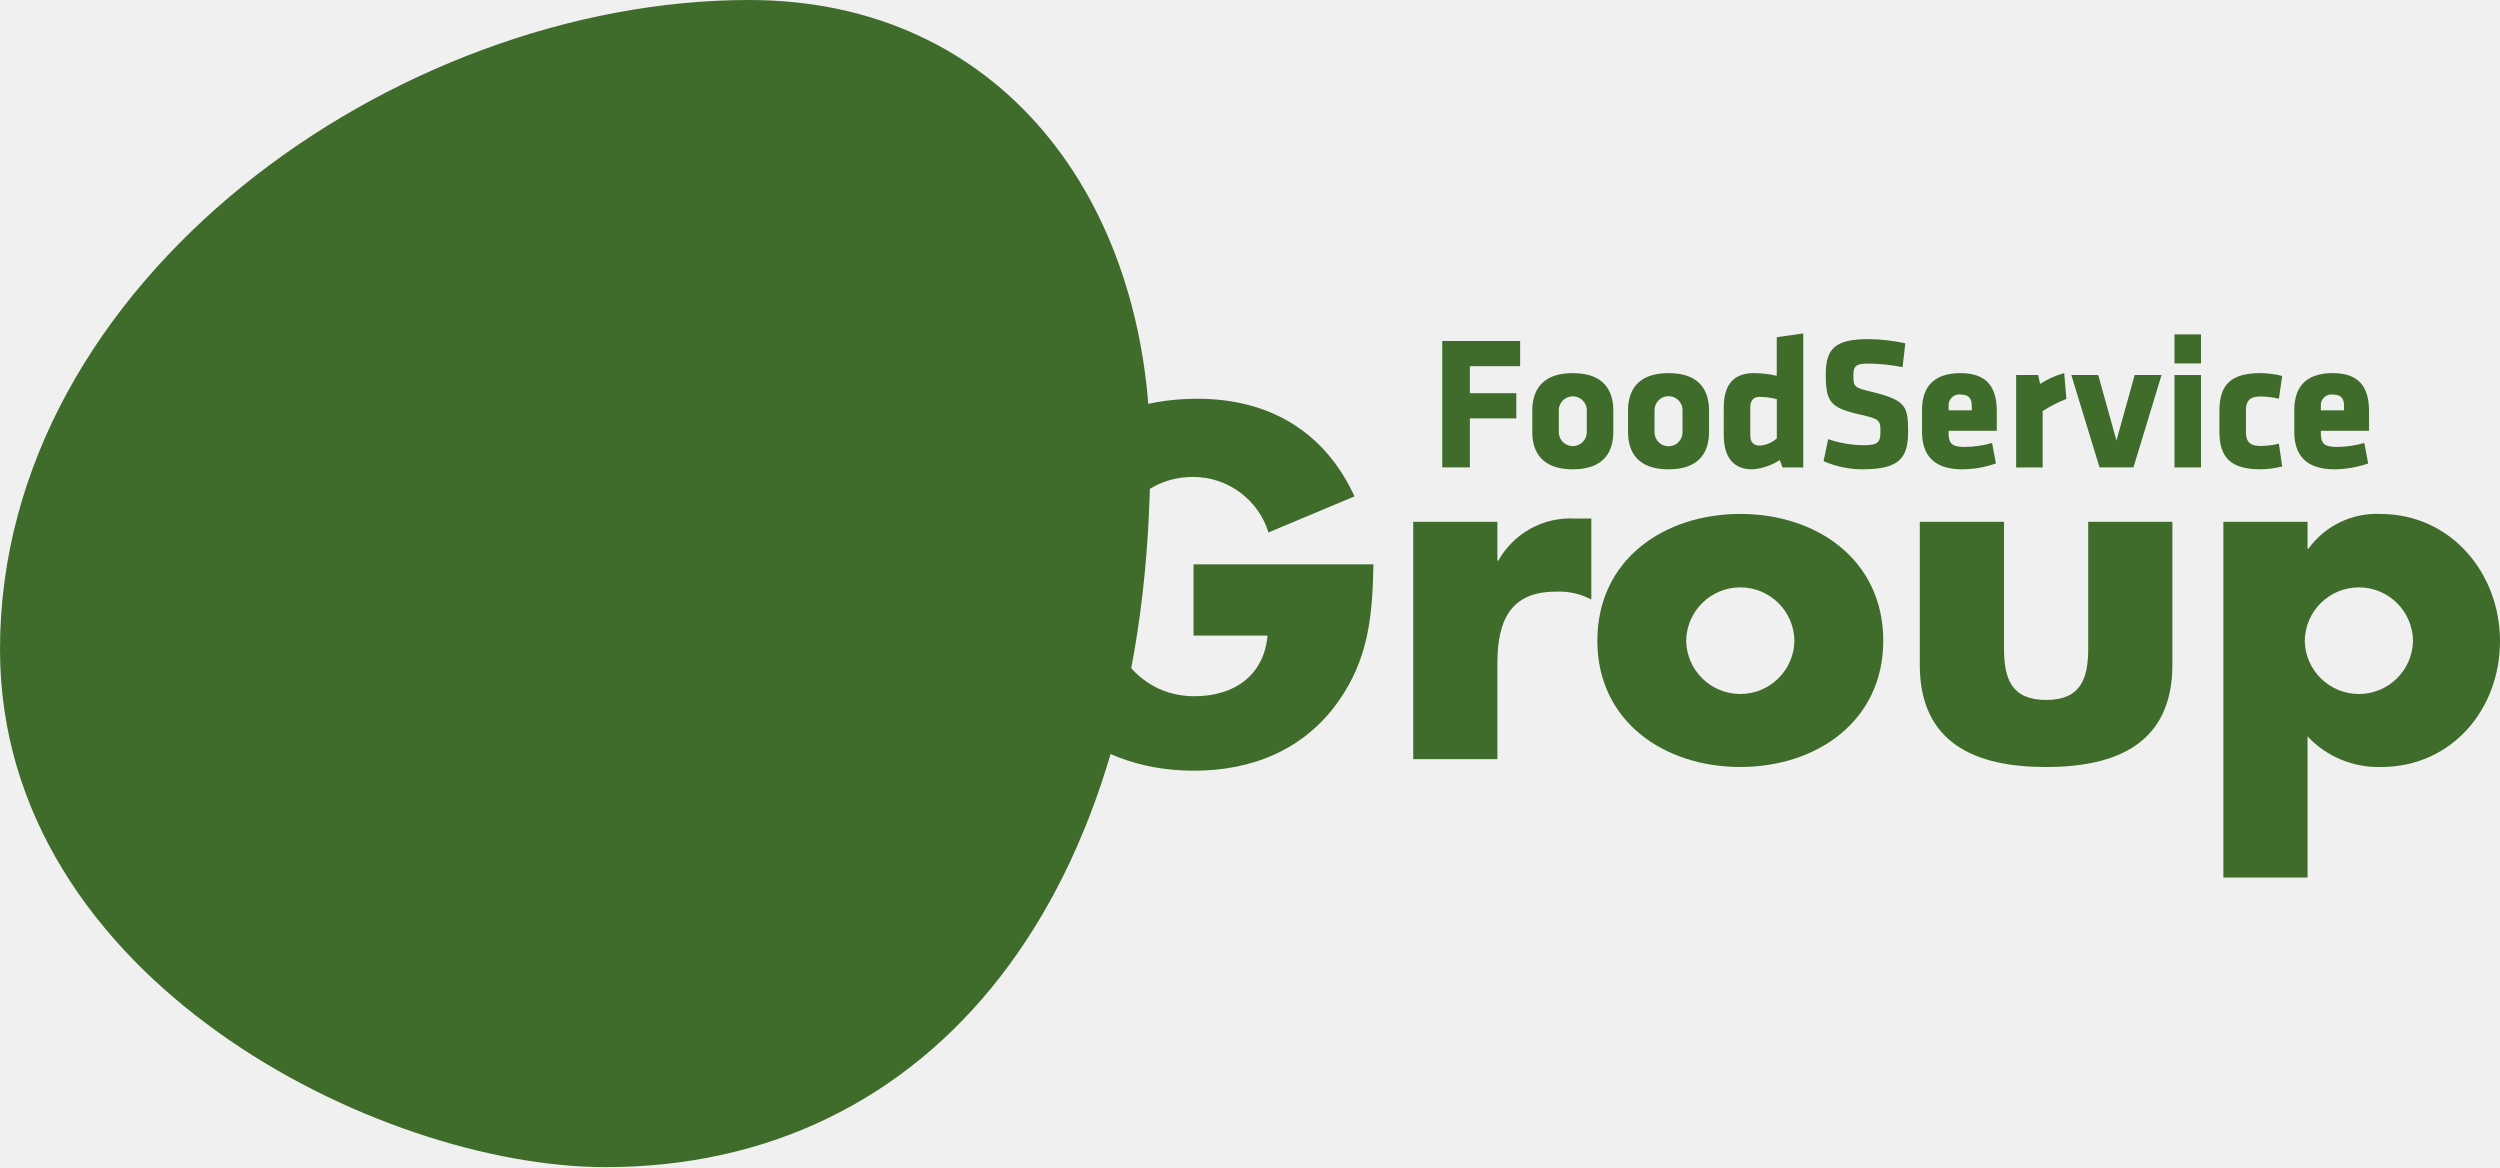
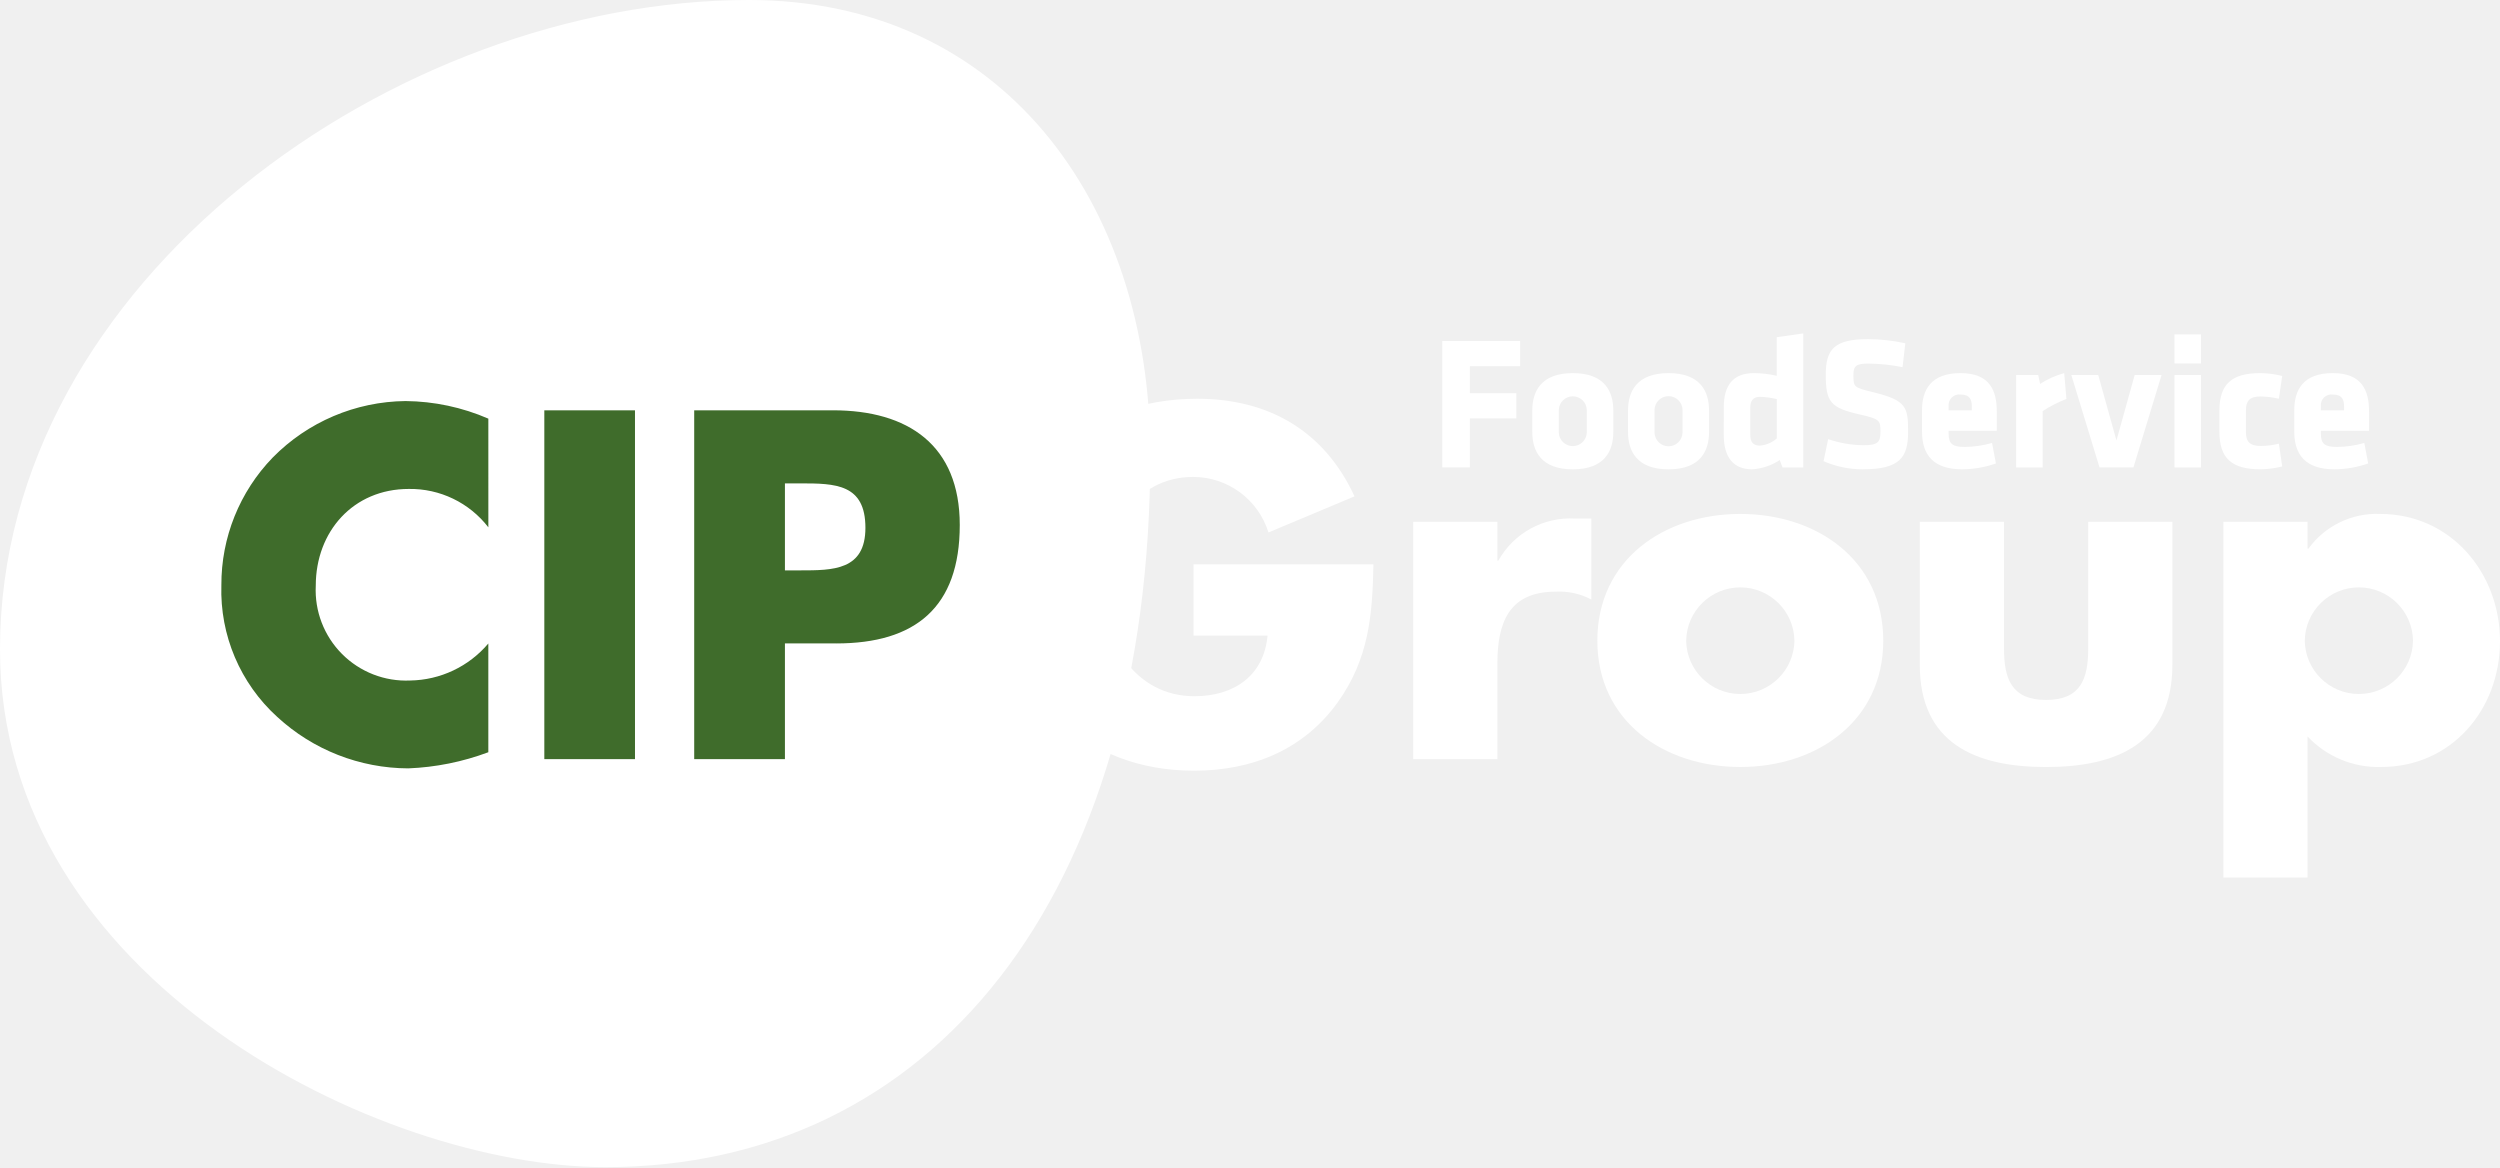
<svg xmlns="http://www.w3.org/2000/svg" id="logo" width="199.005" height="92.907" viewBox="0 0 199.005 92.907">
  <defs>
    <clipPath id="clip-path">
      <rect id="Прямоугольник_32" data-name="Прямоугольник 32" width="199.005" height="92.907" fill="none" />
    </clipPath>
  </defs>
  <g id="Сгруппировать_21" data-name="Сгруппировать 21" clip-path="url(#clip-path)">
    <rect id="Прямоугольник_33" data-name="Прямоугольник 33" width="66" height="36" transform="translate(14 29.585)" fill="#3f6c2b" />
-     <path id="Контур_120" data-name="Контур 120" d="M215.3,86.847c-.074,4.051-.368,7.512-2.836,10.974-2.725,3.793-6.813,5.451-11.453,5.451-8.728,0-14.8-5.929-14.8-14.657,0-9.022,6.113-14.951,15.062-14.951,5.708,0,10.127,2.578,12.521,7.77l-6.85,2.873a6.275,6.275,0,0,0-6-4.419c-4.75,0-7.218,4.529-7.218,8.765,0,4.309,2.578,8.691,7.328,8.691,3.13,0,5.524-1.62,5.818-4.824h-5.892V86.847Z" transform="translate(-105.972 -41.923)" fill="#3f6c2b" />
-     <path id="Контур_121" data-name="Контур 121" d="M267.782,99.149h.074a6.565,6.565,0,0,1,6.113-3.351h1.289v6.445a5.432,5.432,0,0,0-2.836-.626c-3.719,0-4.64,2.468-4.64,5.708v7.623h-6.7V96.056h6.7Z" transform="translate(-148.586 -54.52)" fill="#3f6c2b" />
-     <path id="Контур_122" data-name="Контур 122" d="M317.857,105.034c0,6.408-5.3,10.054-11.379,10.054-6.04,0-11.38-3.609-11.38-10.054s5.3-10.09,11.38-10.09,11.379,3.646,11.379,10.09m-15.688,0a4.309,4.309,0,0,0,8.617,0,4.309,4.309,0,0,0-8.617,0" transform="translate(-167.946 -54.034)" fill="#3f6c2b" />
-     <path id="Контур_123" data-name="Контур 123" d="M361.375,96.4v10.09c0,2.394.589,4.088,3.351,4.088s3.351-1.694,3.351-4.088V96.4h6.7v11.379c0,6.224-4.382,8.139-10.053,8.139s-10.054-1.915-10.054-8.139V96.4Z" transform="translate(-201.851 -54.861)" fill="#3f6c2b" />
-     <path id="Контур_124" data-name="Контур 124" d="M417.448,97.706h.074a6.708,6.708,0,0,1,5.708-2.762c5.635,0,9.538,4.714,9.538,10.127,0,5.451-3.867,10.017-9.464,10.017a7.73,7.73,0,0,1-5.855-2.431v11.232h-6.7V95.57h6.7Zm-.221,7.328a4.309,4.309,0,0,0,8.617,0,4.309,4.309,0,0,0-8.617,0" transform="translate(-233.763 -54.034)" fill="#3f6c2b" />
-     <path id="Контур_125" data-name="Контур 125" d="M151.417,92.838c0,3.387-2.581,3.387-5.192,3.387H145.01V89.3h1.215c2.8,0,5.192.039,5.192,3.538" transform="translate(-82.528 -50.822)" fill="#3f6c2b" />
-     <path id="Контур_126" data-name="Контур 126" d="M59.617,0C31.566,0,0,22.3,0,51.684c0,26.3,30.192,41.222,48.19,41.222,25.969,0,43.377-21.466,43.377-56.76C91.567,16,79.7,0,59.617,0M38.874,41.976a7.845,7.845,0,0,0-6.338-3.055c-4.417,0-7.4,3.387-7.4,7.7a7.2,7.2,0,0,0,7.51,7.549,8.31,8.31,0,0,0,6.226-2.947v8.656A20.459,20.459,0,0,1,32.5,61.164a15.466,15.466,0,0,1-10.423-4.089,13.578,13.578,0,0,1-4.455-10.492,14.513,14.513,0,0,1,4.089-10.164,15.037,15.037,0,0,1,10.57-4.494,16.961,16.961,0,0,1,6.592,1.4Zm11.673,18.45H43.329V32.661h7.217Zm16.02-9.208H62.482v9.208H55.26V32.661H66.308c5.968,0,10.091,2.762,10.091,9.13,0,6.558-3.533,9.428-9.833,9.428" fill="#3f6c2b" />
-     <path id="Контур_127" data-name="Контур 127" d="M266.446,73.065V63h6.2v2.009h-4v2.145h3.694v2.009h-3.694v3.9Z" transform="translate(-151.639 -35.857)" fill="#3f6c2b" />
-     <path id="Контур_128" data-name="Контур 128" d="M283.078,73.613V71.906c0-1.511.689-2.976,3.225-2.976s3.225,1.465,3.225,2.976v1.707c0,1.511-.689,2.976-3.225,2.976s-3.225-1.465-3.225-2.976m4.339.061V71.845a1.115,1.115,0,0,0-2.228,0v1.828a1.115,1.115,0,0,0,2.228,0" transform="translate(-161.105 -39.229)" fill="#3f6c2b" />
-     <path id="Контур_129" data-name="Контур 129" d="M300.766,73.613V71.906c0-1.511.689-2.976,3.225-2.976s3.225,1.465,3.225,2.976v1.707c0,1.511-.689,2.976-3.225,2.976s-3.225-1.465-3.225-2.976m4.339.061V71.845a1.115,1.115,0,0,0-2.229,0v1.828a1.115,1.115,0,0,0,2.229,0" transform="translate(-171.172 -39.229)" fill="#3f6c2b" />
-     <path id="Контур_130" data-name="Контур 130" d="M318.454,67.478c0-1.737.733-2.719,2.4-2.719a8.462,8.462,0,0,1,1.817.212V61.9l2.111-.3V72.268H323.13l-.22-.589a4.507,4.507,0,0,1-2.2.74c-1.451,0-2.257-.922-2.257-2.719Zm4.222-.649a6.188,6.188,0,0,0-1.349-.181c-.557,0-.762.347-.762.831V69.7c0,.514.205.831.762.831a2.305,2.305,0,0,0,1.349-.574Z" transform="translate(-181.238 -35.059)" fill="#3f6c2b" />
-     <path id="Контур_131" data-name="Контур 131" d="M340.042,73.018a7.844,7.844,0,0,1-3.152-.649l.366-1.753a9.033,9.033,0,0,0,2.815.483c1.128,0,1.348-.227,1.348-1.072,0-.907-.043-1.012-1.642-1.375-2.36-.529-2.711-1.013-2.711-3.188,0-2.009.688-2.81,3.371-2.81a13.839,13.839,0,0,1,2.961.332l-.22,1.9a14.453,14.453,0,0,0-2.712-.287c-.982,0-1.2.181-1.2.922,0,.967.044.982,1.584,1.359,2.638.65,2.77,1.178,2.77,3.158,0,1.994-.63,2.976-3.576,2.976" transform="translate(-191.731 -35.658)" fill="#3f6c2b" />
-     <path id="Контур_132" data-name="Контур 132" d="M357.2,73.522v.212c0,.846.323,1.072,1.29,1.072a8.1,8.1,0,0,0,2.169-.317l.308,1.631a8.275,8.275,0,0,1-2.683.468c-2.316,0-3.2-1.178-3.2-2.991V71.875c0-1.586.689-2.946,3.064-2.946s2.887,1.45,2.887,3.052v1.541Zm1.847-1.949c0-.514-.147-.937-.879-.937a.849.849,0,0,0-.967.937v.318h1.847Z" transform="translate(-202.087 -39.229)" fill="#3f6c2b" />
-     <path id="Контур_133" data-name="Контур 133" d="M374.579,71.951v4.487h-2.111V69.081h1.759l.146.71a6.776,6.776,0,0,1,1.921-.861l.176,2.054a10.224,10.224,0,0,0-1.891.967" transform="translate(-211.979 -39.229)" fill="#3f6c2b" />
-     <path id="Контур_134" data-name="Контур 134" d="M387.612,76.637h-2.7l-2.244-7.357h2.141l1.451,5.212,1.451-5.212h2.14Z" transform="translate(-217.786 -39.429)" fill="#3f6c2b" />
-     <path id="Контур_135" data-name="Контур 135" d="M401.721,61.777h2.111v2.311h-2.111Zm0,3.233h2.111v7.357h-2.111Z" transform="translate(-228.627 -35.158)" fill="#3f6c2b" />
-     <path id="Контур_136" data-name="Контур 136" d="M412.131,73.627c0,.756.308,1.1,1.158,1.1a5.912,5.912,0,0,0,1.465-.181l.264,1.813a7.386,7.386,0,0,1-1.729.227c-2.316,0-3.269-.891-3.269-2.991V71.921c0-2.1.952-2.992,3.269-2.992a7.41,7.41,0,0,1,1.729.227l-.264,1.813a7.159,7.159,0,0,0-1.465-.181c-.85,0-1.158.347-1.158,1.1Z" transform="translate(-233.35 -39.229)" fill="#3f6c2b" />
-     <path id="Контур_137" data-name="Контур 137" d="M425.973,73.522v.212c0,.846.322,1.072,1.29,1.072a8.1,8.1,0,0,0,2.169-.317l.308,1.631a8.274,8.274,0,0,1-2.683.468c-2.316,0-3.2-1.178-3.2-2.991V71.875c0-1.586.689-2.946,3.064-2.946s2.887,1.45,2.887,3.052v1.541Zm1.847-1.949c0-.514-.147-.937-.879-.937a.849.849,0,0,0-.967.937v.318h1.847Z" transform="translate(-241.228 -39.229)" fill="#3f6c2b" />
+     <path id="Контур_120" data-name="Контур 120" d="M215.3,86.847c-.074,4.051-.368,7.512-2.836,10.974-2.725,3.793-6.813,5.451-11.453,5.451-8.728,0-14.8-5.929-14.8-14.657,0-9.022,6.113-14.951,15.062-14.951,5.708,0,10.127,2.578,12.521,7.77l-6.85,2.873a6.275,6.275,0,0,0-6-4.419c-4.75,0-7.218,4.529-7.218,8.765,0,4.309,2.578,8.691,7.328,8.691,3.13,0,5.524-1.62,5.818-4.824h-5.892V86.847Z" transform="translate(-105.972 -41.923)" fill="#FFFFFF" />
+     <path id="Контур_121" data-name="Контур 121" d="M267.782,99.149h.074a6.565,6.565,0,0,1,6.113-3.351h1.289v6.445a5.432,5.432,0,0,0-2.836-.626c-3.719,0-4.64,2.468-4.64,5.708v7.623h-6.7V96.056h6.7Z" transform="translate(-148.586 -54.52)" fill="#FFFFFF" />
+     <path id="Контур_122" data-name="Контур 122" d="M317.857,105.034c0,6.408-5.3,10.054-11.379,10.054-6.04,0-11.38-3.609-11.38-10.054s5.3-10.09,11.38-10.09,11.379,3.646,11.379,10.09m-15.688,0a4.309,4.309,0,0,0,8.617,0,4.309,4.309,0,0,0-8.617,0" transform="translate(-167.946 -54.034)" fill="#FFFFFF" />
+     <path id="Контур_123" data-name="Контур 123" d="M361.375,96.4v10.09c0,2.394.589,4.088,3.351,4.088s3.351-1.694,3.351-4.088V96.4h6.7v11.379c0,6.224-4.382,8.139-10.053,8.139s-10.054-1.915-10.054-8.139V96.4Z" transform="translate(-201.851 -54.861)" fill="#FFFFFF" />
+     <path id="Контур_124" data-name="Контур 124" d="M417.448,97.706h.074a6.708,6.708,0,0,1,5.708-2.762c5.635,0,9.538,4.714,9.538,10.127,0,5.451-3.867,10.017-9.464,10.017a7.73,7.73,0,0,1-5.855-2.431v11.232h-6.7V95.57h6.7Zm-.221,7.328a4.309,4.309,0,0,0,8.617,0,4.309,4.309,0,0,0-8.617,0" transform="translate(-233.763 -54.034)" fill="#FFFFFF" />
+     <path id="Контур_125" data-name="Контур 125" d="M151.417,92.838c0,3.387-2.581,3.387-5.192,3.387H145.01V89.3h1.215c2.8,0,5.192.039,5.192,3.538" transform="translate(-82.528 -50.822)" fill="#FFFFFF" />
+     <path id="Контур_126" data-name="Контур 126" d="M59.617,0C31.566,0,0,22.3,0,51.684c0,26.3,30.192,41.222,48.19,41.222,25.969,0,43.377-21.466,43.377-56.76C91.567,16,79.7,0,59.617,0M38.874,41.976a7.845,7.845,0,0,0-6.338-3.055c-4.417,0-7.4,3.387-7.4,7.7a7.2,7.2,0,0,0,7.51,7.549,8.31,8.31,0,0,0,6.226-2.947v8.656A20.459,20.459,0,0,1,32.5,61.164a15.466,15.466,0,0,1-10.423-4.089,13.578,13.578,0,0,1-4.455-10.492,14.513,14.513,0,0,1,4.089-10.164,15.037,15.037,0,0,1,10.57-4.494,16.961,16.961,0,0,1,6.592,1.4Zm11.673,18.45H43.329V32.661h7.217Zm16.02-9.208H62.482v9.208H55.26V32.661H66.308c5.968,0,10.091,2.762,10.091,9.13,0,6.558-3.533,9.428-9.833,9.428" fill="#FFFFFF" />
+     <path id="Контур_127" data-name="Контур 127" d="M266.446,73.065V63h6.2v2.009h-4v2.145h3.694v2.009h-3.694v3.9Z" transform="translate(-151.639 -35.857)" fill="#FFFFFF" />
+     <path id="Контур_128" data-name="Контур 128" d="M283.078,73.613V71.906c0-1.511.689-2.976,3.225-2.976s3.225,1.465,3.225,2.976v1.707c0,1.511-.689,2.976-3.225,2.976s-3.225-1.465-3.225-2.976m4.339.061V71.845a1.115,1.115,0,0,0-2.228,0v1.828a1.115,1.115,0,0,0,2.228,0" transform="translate(-161.105 -39.229)" fill="#FFFFFF" />
+     <path id="Контур_129" data-name="Контур 129" d="M300.766,73.613V71.906c0-1.511.689-2.976,3.225-2.976s3.225,1.465,3.225,2.976v1.707c0,1.511-.689,2.976-3.225,2.976s-3.225-1.465-3.225-2.976m4.339.061V71.845a1.115,1.115,0,0,0-2.229,0v1.828a1.115,1.115,0,0,0,2.229,0" transform="translate(-171.172 -39.229)" fill="#FFFFFF" />
+     <path id="Контур_130" data-name="Контур 130" d="M318.454,67.478c0-1.737.733-2.719,2.4-2.719a8.462,8.462,0,0,1,1.817.212V61.9l2.111-.3V72.268H323.13l-.22-.589a4.507,4.507,0,0,1-2.2.74c-1.451,0-2.257-.922-2.257-2.719Zm4.222-.649a6.188,6.188,0,0,0-1.349-.181c-.557,0-.762.347-.762.831V69.7c0,.514.205.831.762.831a2.305,2.305,0,0,0,1.349-.574Z" transform="translate(-181.238 -35.059)" fill="#FFFFFF" />
+     <path id="Контур_131" data-name="Контур 131" d="M340.042,73.018a7.844,7.844,0,0,1-3.152-.649l.366-1.753a9.033,9.033,0,0,0,2.815.483c1.128,0,1.348-.227,1.348-1.072,0-.907-.043-1.012-1.642-1.375-2.36-.529-2.711-1.013-2.711-3.188,0-2.009.688-2.81,3.371-2.81a13.839,13.839,0,0,1,2.961.332l-.22,1.9a14.453,14.453,0,0,0-2.712-.287c-.982,0-1.2.181-1.2.922,0,.967.044.982,1.584,1.359,2.638.65,2.77,1.178,2.77,3.158,0,1.994-.63,2.976-3.576,2.976" transform="translate(-191.731 -35.658)" fill="#FFFFFF" />
+     <path id="Контур_132" data-name="Контур 132" d="M357.2,73.522v.212c0,.846.323,1.072,1.29,1.072a8.1,8.1,0,0,0,2.169-.317l.308,1.631a8.275,8.275,0,0,1-2.683.468c-2.316,0-3.2-1.178-3.2-2.991V71.875c0-1.586.689-2.946,3.064-2.946s2.887,1.45,2.887,3.052v1.541Zm1.847-1.949c0-.514-.147-.937-.879-.937a.849.849,0,0,0-.967.937v.318h1.847Z" transform="translate(-202.087 -39.229)" fill="#FFFFFF" />
+     <path id="Контур_133" data-name="Контур 133" d="M374.579,71.951v4.487h-2.111V69.081h1.759l.146.71a6.776,6.776,0,0,1,1.921-.861l.176,2.054a10.224,10.224,0,0,0-1.891.967" transform="translate(-211.979 -39.229)" fill="#FFFFFF" />
+     <path id="Контур_134" data-name="Контур 134" d="M387.612,76.637h-2.7l-2.244-7.357h2.141l1.451,5.212,1.451-5.212h2.14Z" transform="translate(-217.786 -39.429)" fill="#FFFFFF" />
+     <path id="Контур_135" data-name="Контур 135" d="M401.721,61.777h2.111v2.311h-2.111Zm0,3.233h2.111v7.357h-2.111Z" transform="translate(-228.627 -35.158)" fill="#FFFFFF" />
+     <path id="Контур_136" data-name="Контур 136" d="M412.131,73.627c0,.756.308,1.1,1.158,1.1a5.912,5.912,0,0,0,1.465-.181l.264,1.813a7.386,7.386,0,0,1-1.729.227c-2.316,0-3.269-.891-3.269-2.991V71.921c0-2.1.952-2.992,3.269-2.992a7.41,7.41,0,0,1,1.729.227l-.264,1.813a7.159,7.159,0,0,0-1.465-.181c-.85,0-1.158.347-1.158,1.1Z" transform="translate(-233.35 -39.229)" fill="#FFFFFF" />
+     <path id="Контур_137" data-name="Контур 137" d="M425.973,73.522v.212c0,.846.322,1.072,1.29,1.072a8.1,8.1,0,0,0,2.169-.317l.308,1.631a8.274,8.274,0,0,1-2.683.468c-2.316,0-3.2-1.178-3.2-2.991V71.875c0-1.586.689-2.946,3.064-2.946s2.887,1.45,2.887,3.052v1.541Zm1.847-1.949c0-.514-.147-.937-.879-.937a.849.849,0,0,0-.967.937v.318h1.847Z" transform="translate(-241.228 -39.229)" fill="#FFFFFF" />
  </g>
</svg>
